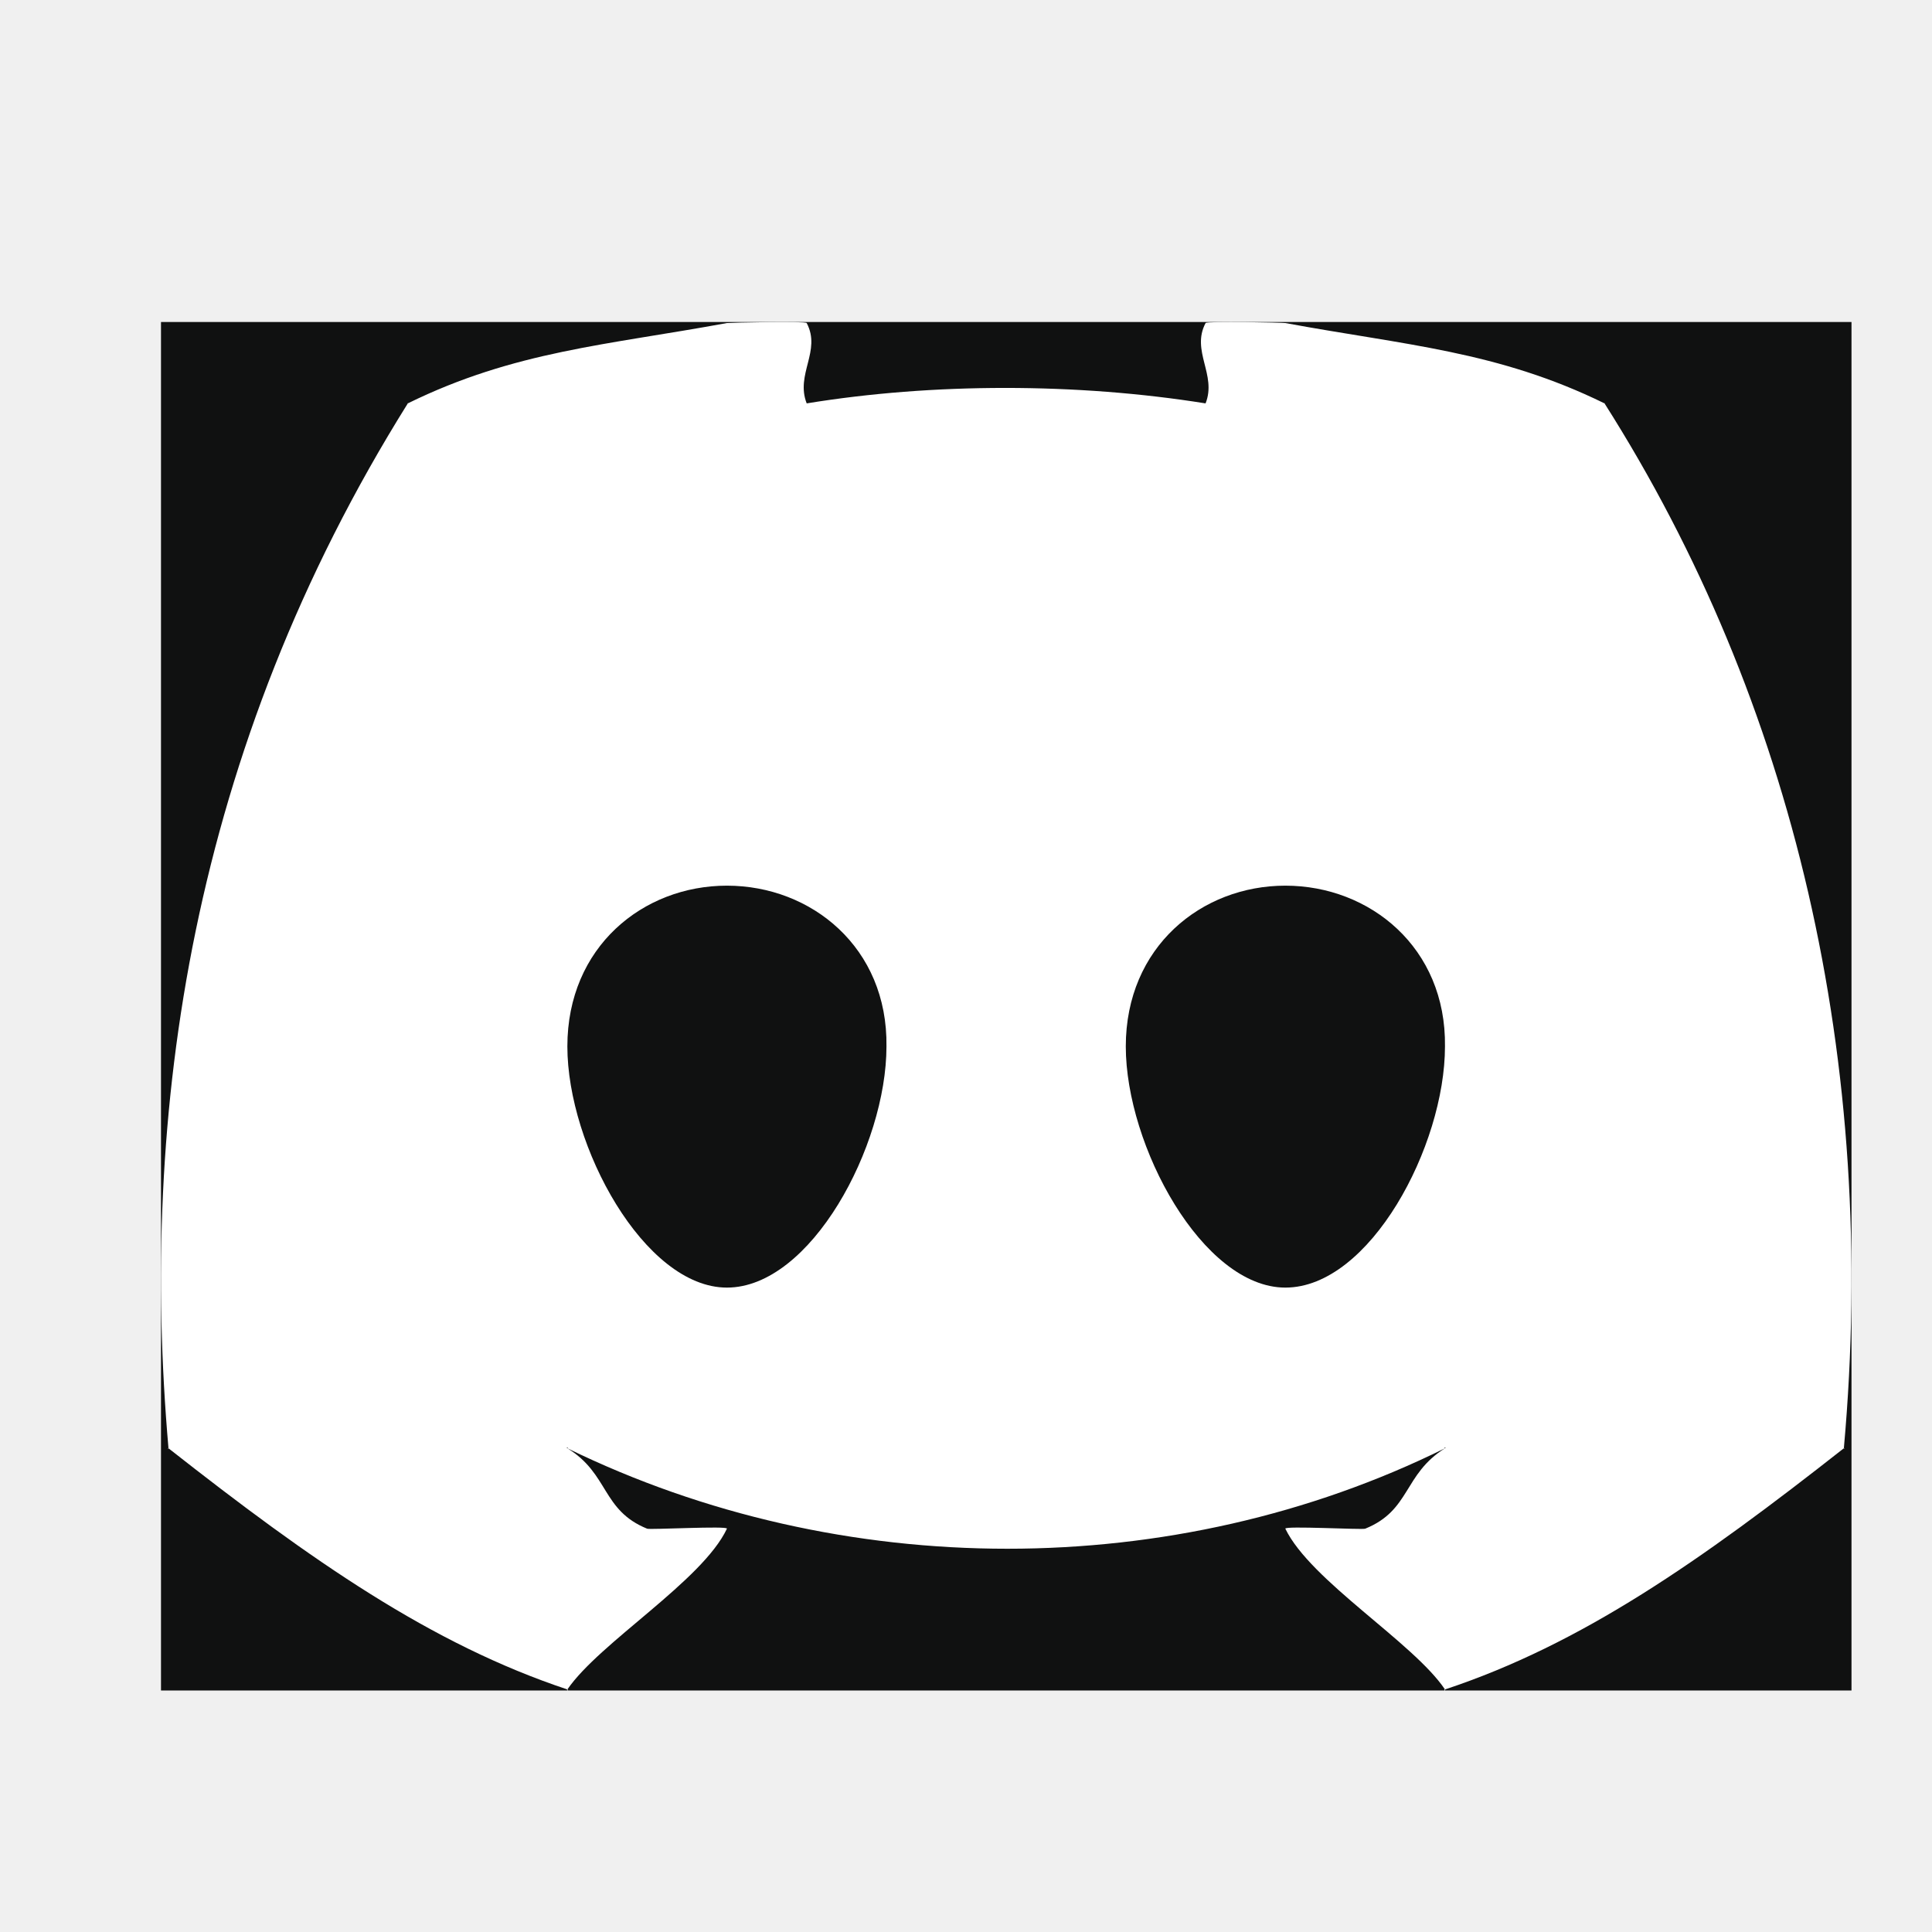
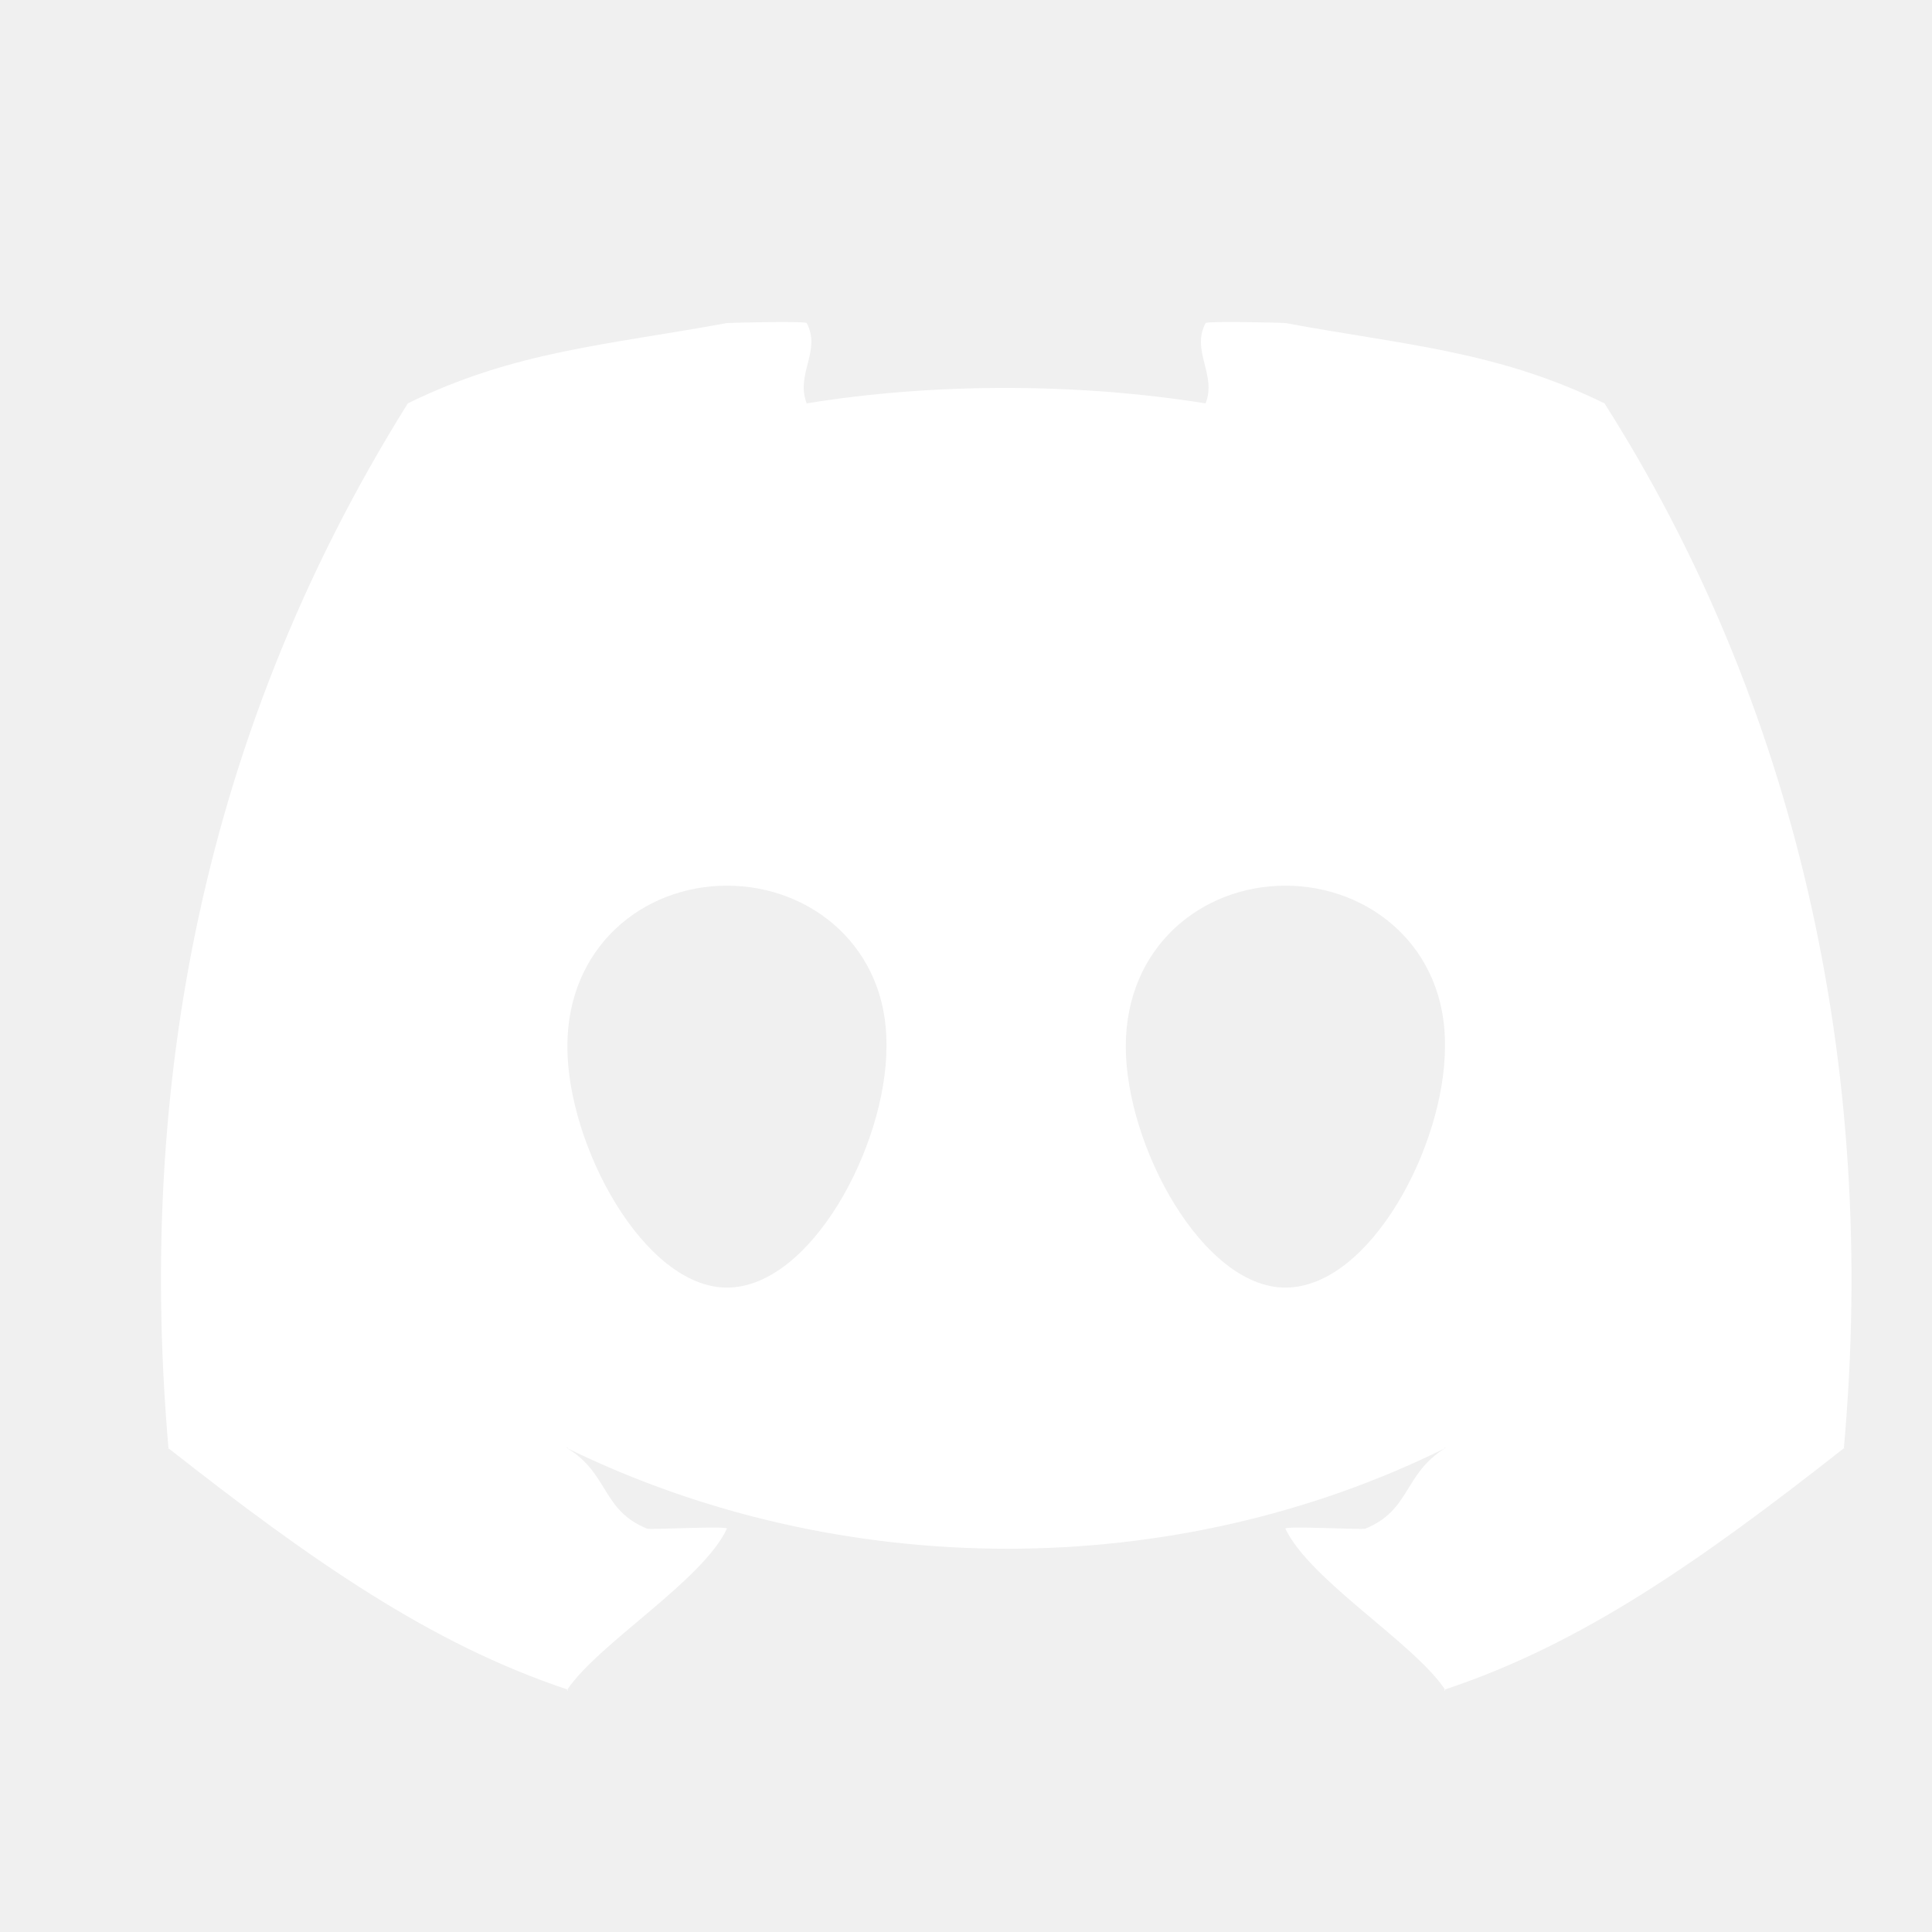
<svg xmlns="http://www.w3.org/2000/svg" width="24" height="24" viewBox="0 0 24 24" fill="none">
-   <path d="M23 4H2V21H23V4Z" fill="#101111" />
  <path d="M19.932 5.011C18.605 4.36 17.455 4.288 15.967 4.013C15.94 4.008 14.99 3.987 14.976 4.013C14.793 4.361 15.118 4.655 14.976 5.011C13.377 4.755 11.588 4.755 10.021 5.011C9.879 4.647 10.205 4.361 10.021 4.013C10.007 3.987 9.057 4.009 9.03 4.013C7.544 4.287 6.393 4.359 5.066 5.011C5.055 5.017 5.073 5 5.066 5.011C2.368 9.325 1.73 13.836 2.093 17.991C2.078 17.979 2.095 18.012 2.093 17.991C3.873 19.39 5.356 20.424 7.048 20.987C7.031 21.011 7.075 20.996 7.048 20.987C7.449 20.402 8.724 19.639 9.03 18.99C9.048 18.952 8.076 19.005 8.039 18.99C7.473 18.76 7.567 18.309 7.048 17.991C7.007 17.966 7.01 18.021 7.048 17.991C6.944 18.083 7.157 17.904 7.048 17.991C7.026 17.981 7.067 17.975 7.048 17.991C10.454 19.655 14.584 19.655 17.95 17.991C17.93 17.975 17.972 17.98 17.95 17.991C17.84 17.904 18.054 18.083 17.95 17.991C17.987 18.021 17.991 17.966 17.95 17.991C17.431 18.316 17.525 18.761 16.959 18.99C16.922 19.005 15.949 18.952 15.967 18.99C16.28 19.638 17.557 20.402 17.95 20.987C17.922 20.996 17.966 21.012 17.95 20.987C19.65 20.424 21.125 19.39 22.905 17.991C22.903 18.012 22.92 17.979 22.905 17.991C23.338 13.188 22.282 8.71 19.932 5.011C19.943 5.017 19.926 4.999 19.932 5.011ZM9.03 15.995C8.005 15.995 7.048 14.236 7.048 12.999C7.048 11.762 7.988 11.002 9.03 11.002C10.08 11.002 11.029 11.771 11.012 12.999C11.012 14.236 10.072 15.995 9.03 15.995ZM15.967 15.995C14.942 15.995 13.985 14.236 13.985 12.999C13.985 11.762 14.926 11.002 15.967 11.002C17.017 11.002 17.966 11.771 17.95 12.999C17.95 14.236 17.017 15.995 15.967 15.995Z" fill="white" />
</svg>
